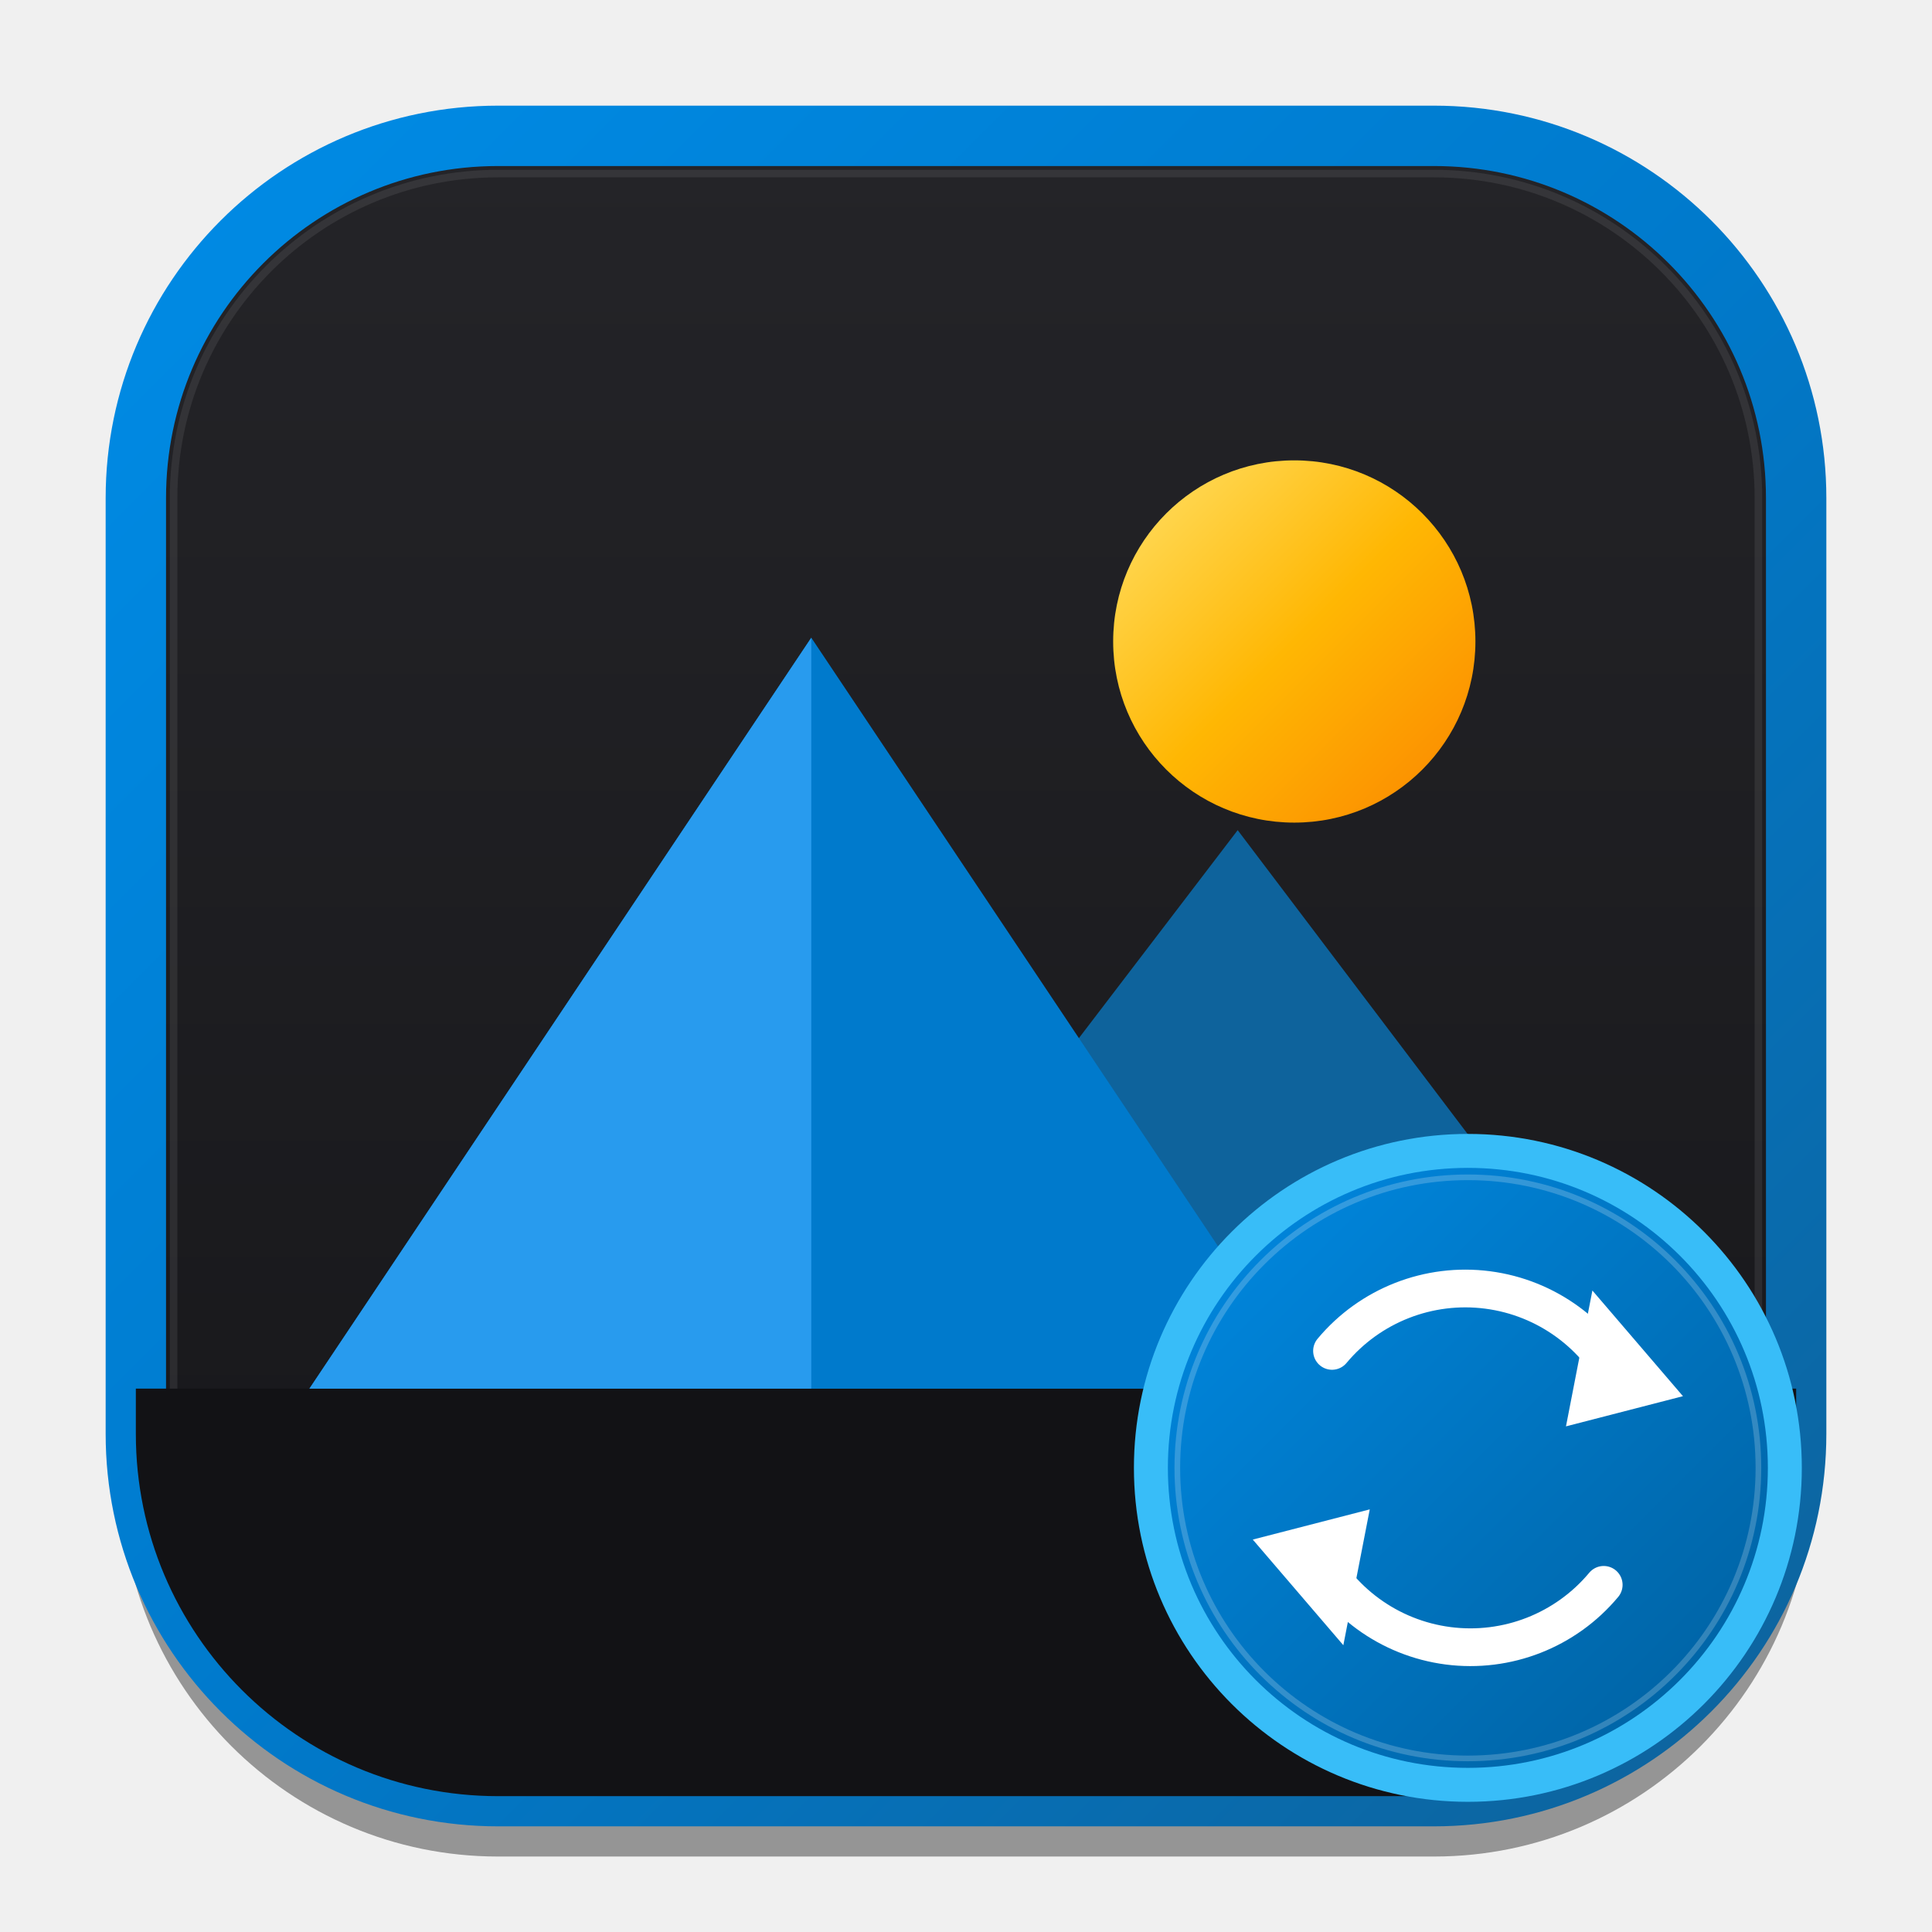
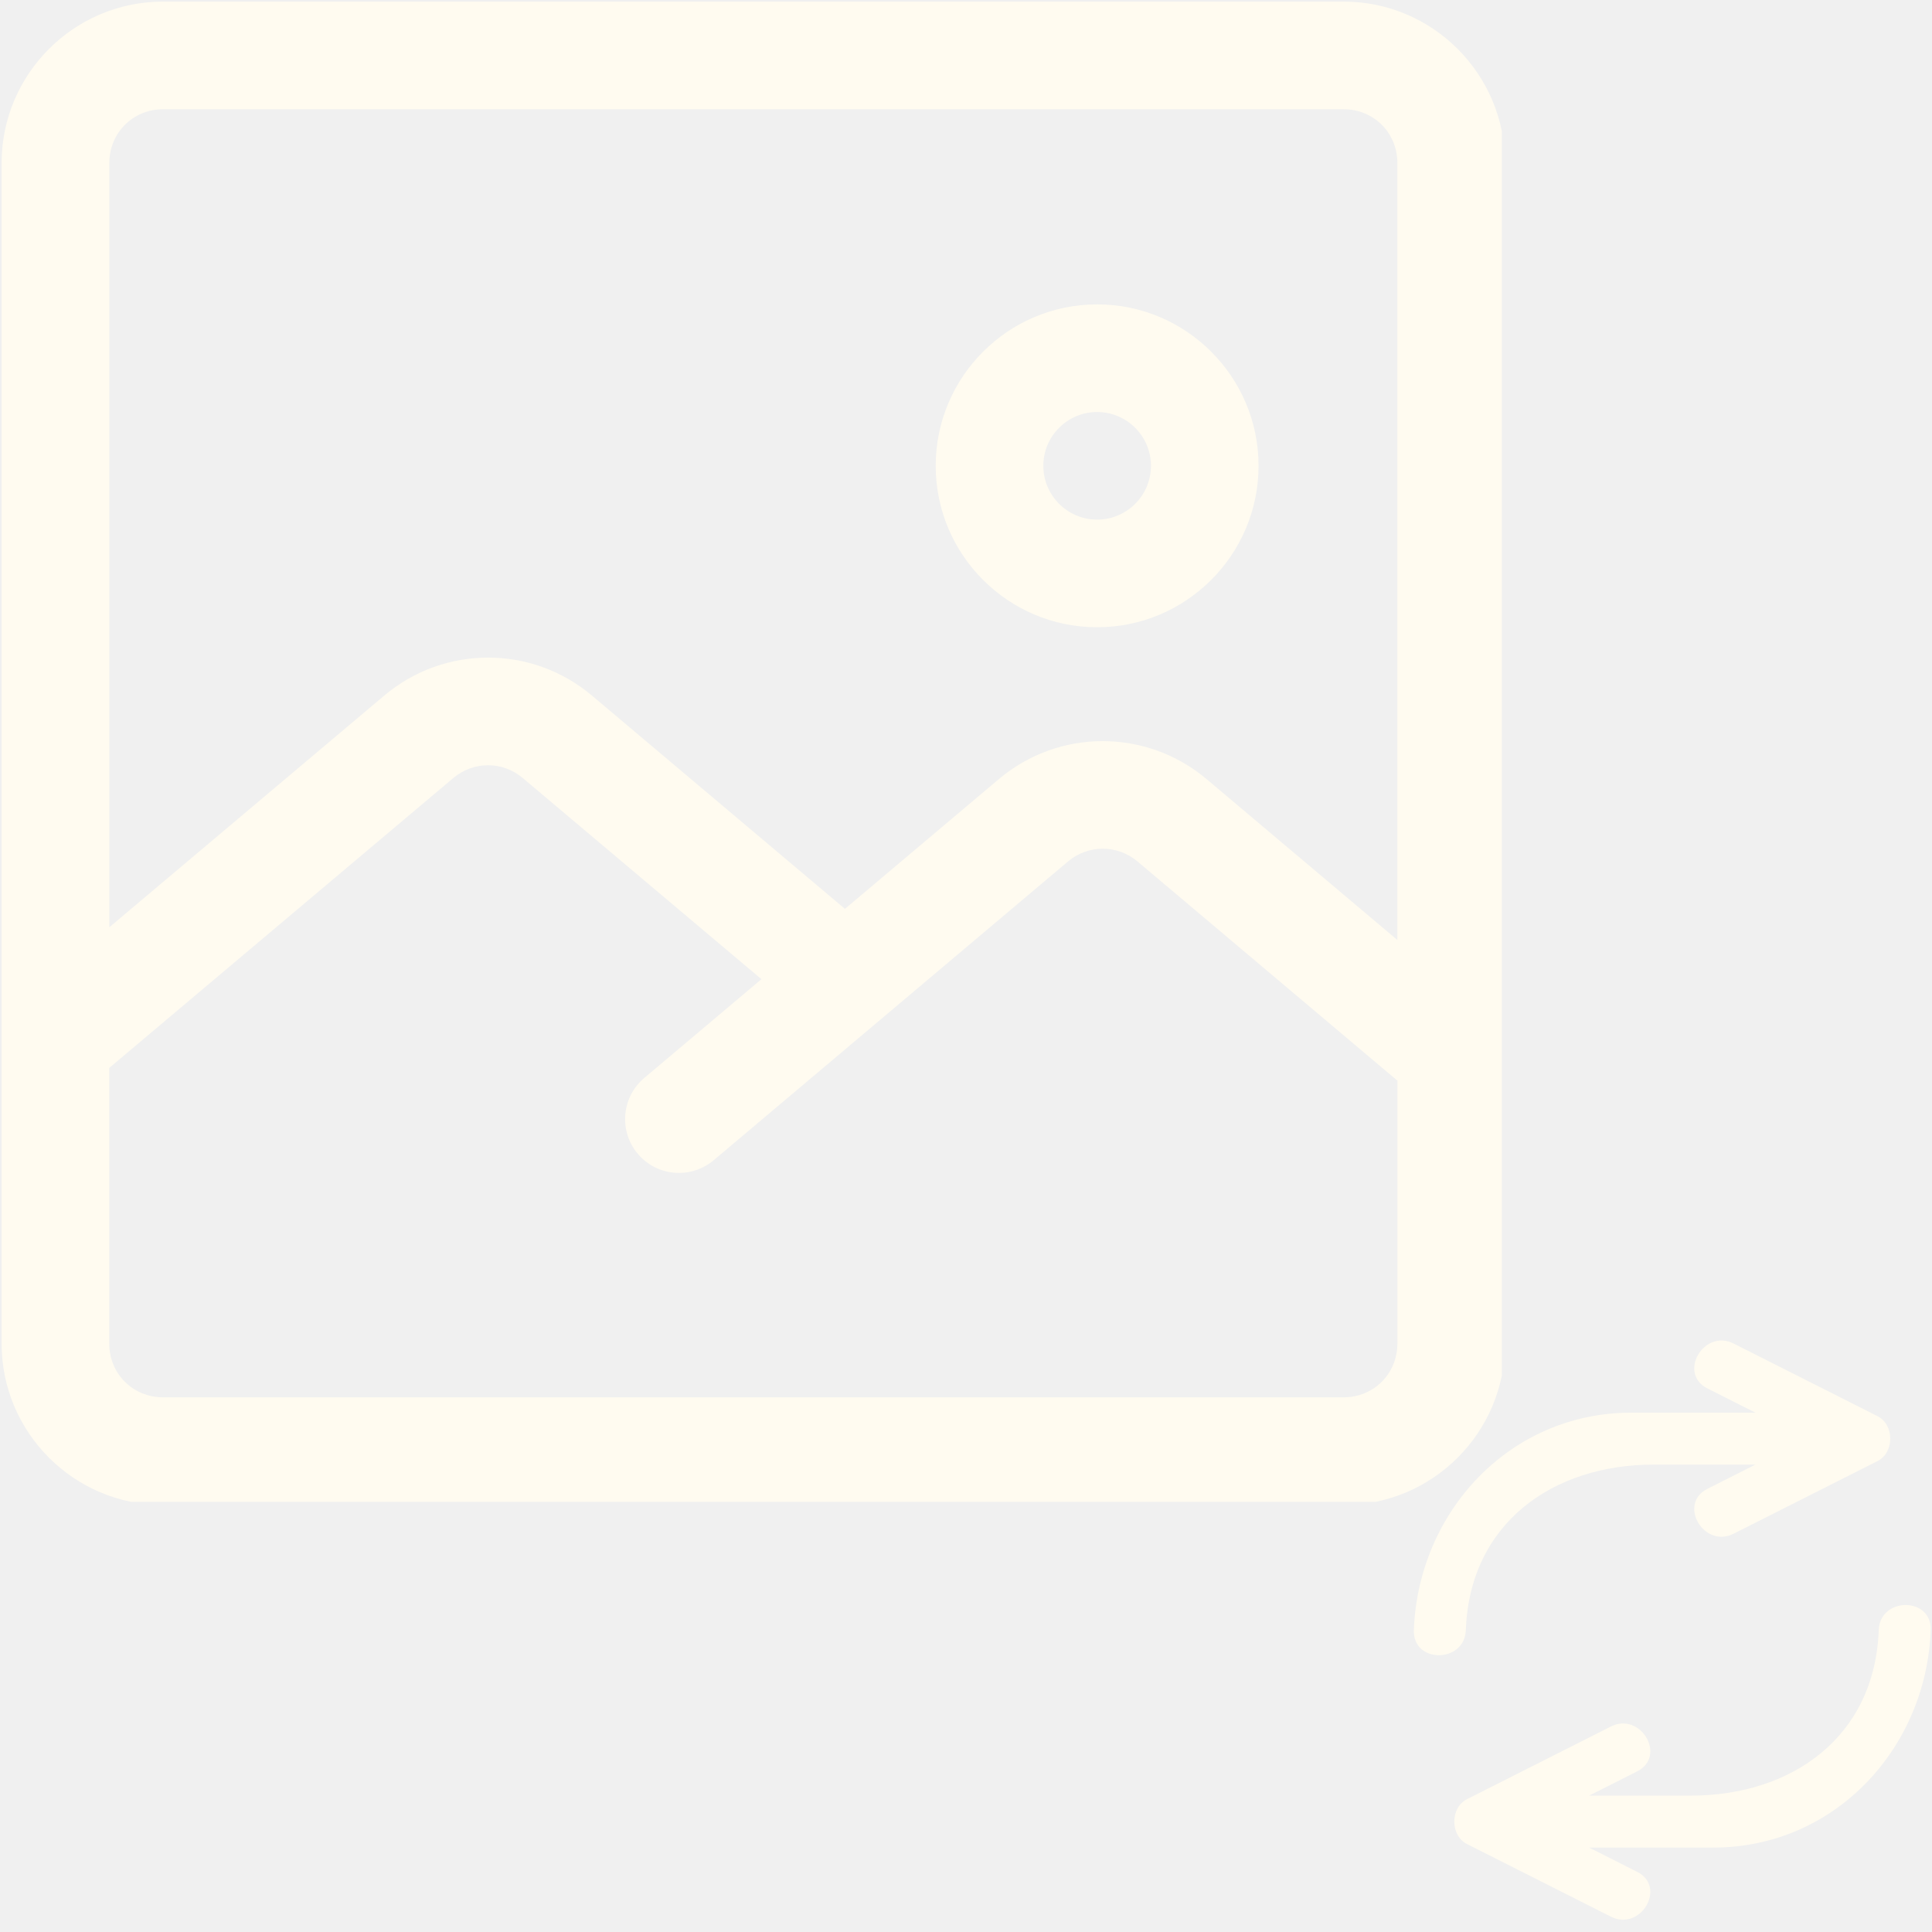
- <svg xmlns="http://www.w3.org/2000/svg" viewBox="0 0 512 512" width="512" height="512">
+ <svg xmlns="http://www.w3.org/2000/svg" width="512" zoomAndPan="magnify" viewBox="0 0 384 384" height="512" preserveAspectRatio="xMidYMid meet" version="1.0">
  <defs>
-     <linearGradient id="bgGrad" x1="0%" y1="0%" x2="0%" y2="100%">
-       <stop offset="0%" stop-color="#242428" />
-       <stop offset="100%" stop-color="#161619" />
-     </linearGradient>
-     <linearGradient id="borderGrad" x1="0%" y1="0%" x2="100%" y2="100%">
-       <stop offset="0%" stop-color="#008be5" />
-       <stop offset="50%" stop-color="#007acc" />
-       <stop offset="100%" stop-color="#0e639c" />
-     </linearGradient>
-     <linearGradient id="sunGrad" x1="0%" y1="0%" x2="100%" y2="100%">
-       <stop offset="0%" stop-color="#ffe169" />
-       <stop offset="50%" stop-color="#ffb703" />
-       <stop offset="100%" stop-color="#fb8500" />
-     </linearGradient>
-     <linearGradient id="badgeBg" x1="0%" y1="0%" x2="100%" y2="100%">
-       <stop offset="0%" stop-color="#008be5" />
-       <stop offset="100%" stop-color="#005e9c" />
-     </linearGradient>
-     <clipPath id="cardClip">
-       <rect x="36" y="36" width="440" height="440" rx="96" ry="96" />
+     <clipPath id="3b9ae6cd96">
+       <path d="M 0 0 L 298.5 0 L 298.5 298.5 L 0 298.5 Z M 0 0 " clip-rule="nonzero" />
    </clipPath>
  </defs>
-   <rect x="32" y="44" width="448" height="448" rx="100" ry="100" fill="#000000" fill-opacity="0.38" />
-   <rect x="36" y="36" width="440" height="440" rx="96" ry="96" fill="url(#bgGrad)" stroke="url(#borderGrad)" stroke-width="16" stroke-linejoin="round" />
-   <rect x="46" y="46" width="420" height="420" rx="86" ry="86" fill="none" stroke="#ffffff" stroke-opacity="0.08" stroke-width="2" />
-   <g clip-path="url(#cardClip)">
-     <circle cx="343" cy="170" r="48" fill="url(#sunGrad)" />
-     <rect x="0" y="368" width="512" height="144" fill="#121215" />
-     <polygon points="215,368 328,220 440,368" fill="#0e639c" />
-     <polygon points="82,368 215,169 348,368" fill="#007acc" />
-     <polygon points="82,368 215,169 215,368" fill="#289bee" />
+   <g clip-path="url(#3b9ae6cd96)">
+     <path fill="#fffbf0" d="M 267.047 0.32 L 32.406 0.32 C 14.715 0.32 0.32 14.715 0.32 32.406 L 0.32 267.047 C 0.32 284.734 14.715 299.133 32.406 299.133 L 267.047 299.133 C 284.734 299.133 299.133 284.734 299.133 267.047 L 299.133 32.406 C 299.133 14.715 284.734 0.32 267.047 0.32 Z M 277.742 267.035 C 277.742 273.035 273.047 277.73 267.047 277.73 L 32.406 277.73 C 26.406 277.73 21.711 273.035 21.711 267.035 L 21.711 212.258 L 90.113 154.625 C 94.102 151.266 99.898 151.254 103.887 154.625 L 151.34 194.621 L 128.047 214.258 C 123.535 218.066 122.957 224.812 126.766 229.328 C 128.883 231.84 131.898 233.125 134.957 233.125 C 137.395 233.125 139.832 232.301 141.844 230.609 L 212.289 171.211 C 216.27 167.855 222.074 167.844 226.074 171.211 L 277.594 214.664 C 277.594 214.664 277.699 214.707 277.754 214.75 L 277.754 267.016 Z M 277.742 186.836 L 239.852 154.883 C 227.863 144.773 210.461 144.785 198.492 154.883 L 167.938 180.645 L 117.684 138.281 C 105.719 128.176 88.305 128.176 76.34 138.281 L 21.73 184.301 L 21.73 32.406 C 21.73 26.406 26.426 21.711 32.426 21.711 L 267.047 21.711 C 273.047 21.711 277.742 26.406 277.742 32.406 L 277.742 186.848 Z M 277.742 186.836 " fill-opacity="1" fill-rule="nonzero" />
  </g>
-   <g id="badge">
-     <circle cx="389" cy="389" r="87" fill="#000000" fill-opacity="0.35" />
-     <circle cx="389" cy="389" r="84" fill="url(#badgeBg)" stroke="#38bdf8" stroke-width="9" />
-     <circle cx="389" cy="389" r="77" fill="none" stroke="#ffffff" stroke-opacity="0.2" stroke-width="1.5" />
-     <path d="M 353 358 A 46 46 0 0 1 430 368" fill="none" stroke="#ffffff" stroke-width="10" stroke-linecap="round" />
-     <polygon points="422,342 446,370 415,378" fill="#ffffff" />
-     <path d="M 425 420 A 46 46 0 0 1 348 410" fill="none" stroke="#ffffff" stroke-width="10" stroke-linecap="round" />
-     <polygon points="356,436 332,408 363,400" fill="#ffffff" />
-   </g>
+   <path fill="#fffbf0" d="M 218.066 60.5 C 200.375 60.5 185.98 74.895 185.98 92.586 C 185.98 110.273 200.375 124.668 218.066 124.668 C 235.754 124.668 250.148 110.273 250.148 92.586 C 250.148 74.895 235.754 60.5 218.066 60.5 Z M 218.066 103.277 C 212.16 103.277 207.371 98.477 207.371 92.586 C 207.371 86.691 212.16 81.891 218.066 81.891 C 223.969 81.891 228.762 86.691 228.762 92.586 C 228.762 98.477 223.969 103.277 218.066 103.277 Z M 218.066 103.277 " fill-opacity="1" fill-rule="nonzero" />
+   <path fill="#fffbf0" d="M 291.344 324 C 292.129 302.688 308.688 291.102 328.68 291.102 C 335.422 291.102 342.16 291.102 348.902 291.102 C 345.723 292.707 342.543 294.312 339.363 295.918 C 333.418 298.922 338.648 307.828 344.574 304.836 C 354.109 300.023 363.645 295.211 373.18 290.398 C 376.547 288.699 376.547 283.184 373.18 281.48 C 363.645 276.672 354.109 271.855 344.574 267.043 C 338.648 264.051 333.418 272.961 339.363 275.961 C 342.543 277.566 345.723 279.172 348.906 280.777 C 340.684 280.777 332.461 280.777 324.238 280.777 C 300.074 280.777 281.879 300.504 281.016 324 C 280.77 330.66 291.098 330.637 291.344 324 " fill-opacity="1" fill-rule="nonzero" />
+   <path fill="#fffbf0" d="M 373.414 324 C 372.629 345.312 356.066 356.895 336.078 356.895 C 329.336 356.895 322.594 356.895 315.852 356.895 C 319.031 355.289 322.211 353.684 325.395 352.078 C 331.336 349.078 326.109 340.172 320.18 343.16 C 310.645 347.977 301.113 352.789 291.578 357.602 C 288.211 359.301 288.211 364.816 291.578 366.516 C 301.113 371.328 310.645 376.145 320.18 380.953 C 326.109 383.949 331.336 375.039 325.395 372.039 C 322.211 370.434 319.031 368.828 315.852 367.223 C 324.074 367.223 332.297 367.223 340.516 367.223 C 364.684 367.223 382.875 347.496 383.738 324 C 383.984 317.336 373.656 317.359 373.414 324 " fill-opacity="1" fill-rule="nonzero" />
</svg>
